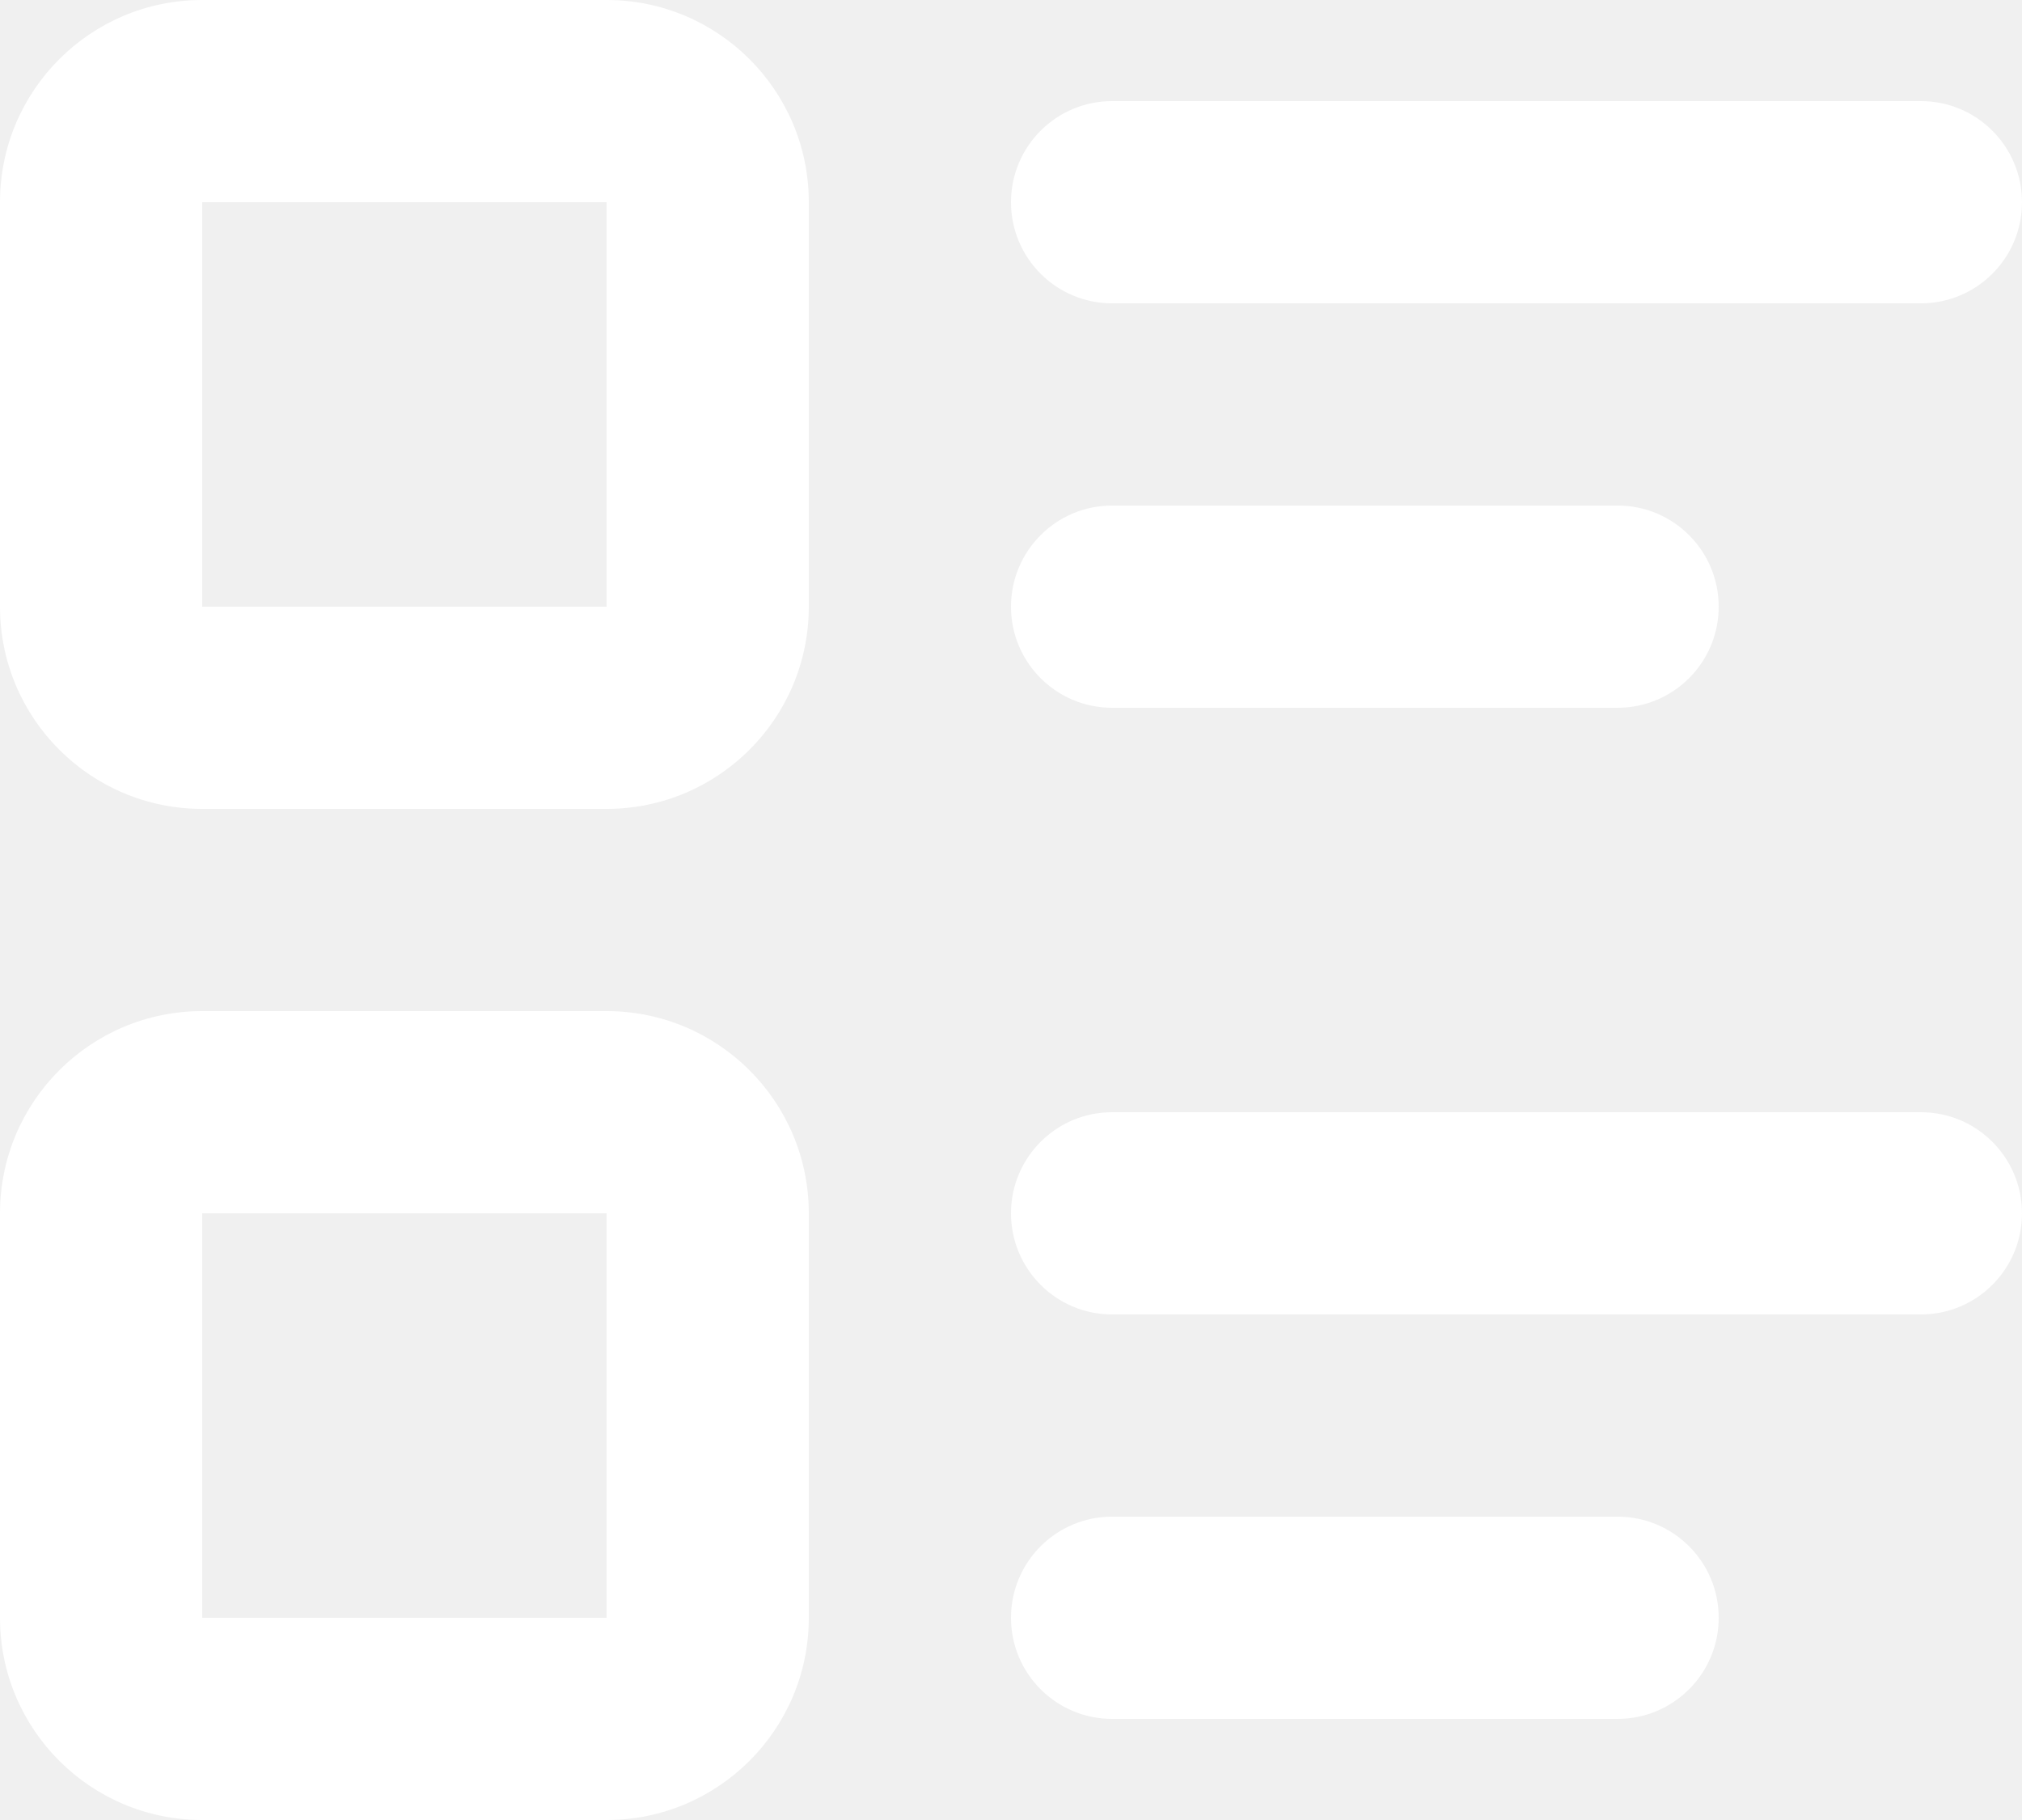
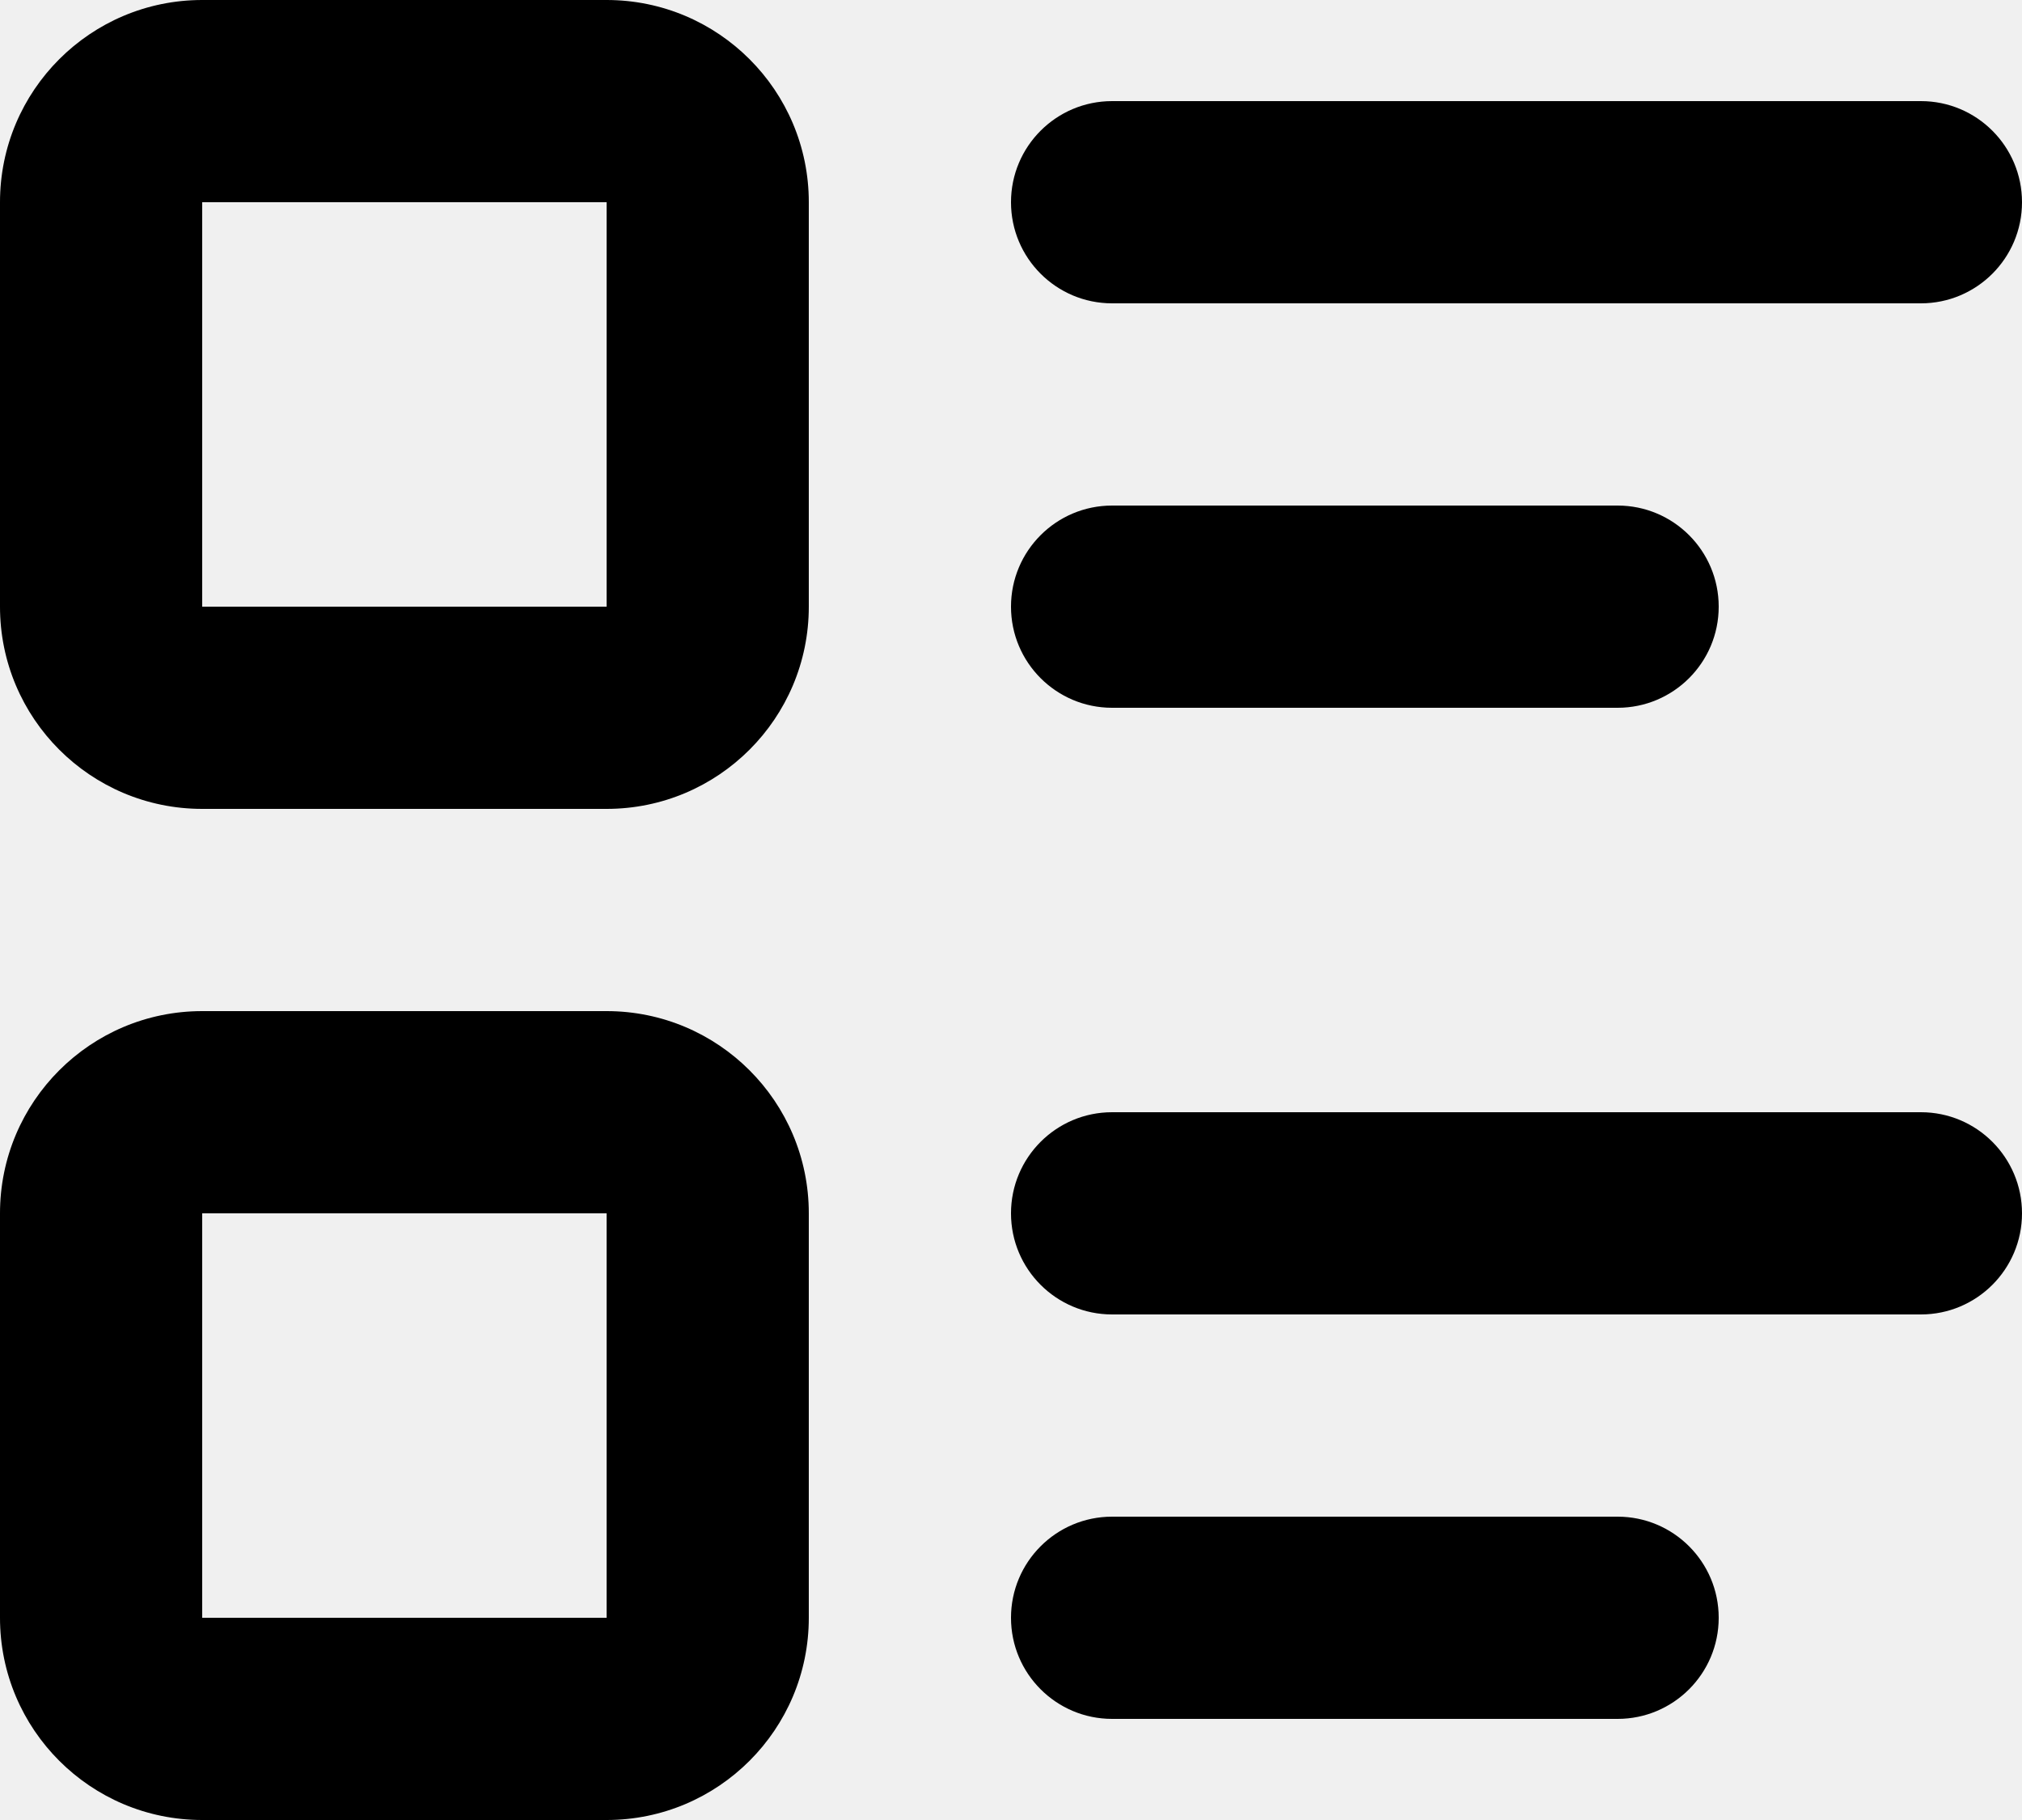
<svg xmlns="http://www.w3.org/2000/svg" aria-hidden="true" width="20" height="18" fill="none">
-   <path fill-rule="evenodd" clip-rule="evenodd" d="M0 2a2 2 0 0 1 2-2h4a2 2 0 0 1 2 2v4a2 2 0 0 1-2 2H2a2 2 0 0 1-2-2V2Zm6 0H2v4h4V2Zm4 0a1 1 0 0 1 1-1h8a1 1 0 1 1 0 2h-8a1 1 0 0 1-1-1Zm0 4a1 1 0 0 1 1-1h5a1 1 0 1 1 0 2h-5a1 1 0 0 1-1-1ZM0 12a2 2 0 0 1 2-2h4a2 2 0 0 1 2 2v4a2 2 0 0 1-2 2H2a2 2 0 0 1-2-2v-4Zm6 0H2v4h4v-4Zm4 0a1 1 0 0 1 1-1h8a1 1 0 1 1 0 2h-8a1 1 0 0 1-1-1Zm0 4a1 1 0 0 1 1-1h5a1 1 0 1 1 0 2h-5a1 1 0 0 1-1-1Z" fill="#fff" />
+   <path fill="currentColor" fill-rule="evenodd" clip-rule="evenodd" d="M0 2a2 2 0 0 1 2-2h4a2 2 0 0 1 2 2v4a2 2 0 0 1-2 2H2a2 2 0 0 1-2-2V2Zm6 0H2v4h4V2Zm4 0a1 1 0 0 1 1-1h8a1 1 0 1 1 0 2h-8a1 1 0 0 1-1-1Zm0 4a1 1 0 0 1 1-1h5a1 1 0 1 1 0 2h-5a1 1 0 0 1-1-1ZM0 12a2 2 0 0 1 2-2h4a2 2 0 0 1 2 2v4a2 2 0 0 1-2 2H2a2 2 0 0 1-2-2v-4Zm6 0H2v4h4v-4Zm4 0a1 1 0 0 1 1-1h8a1 1 0 1 1 0 2h-8a1 1 0 0 1-1-1Zm0 4a1 1 0 0 1 1-1h5a1 1 0 1 1 0 2h-5a1 1 0 0 1-1-1Z" />
</svg>
